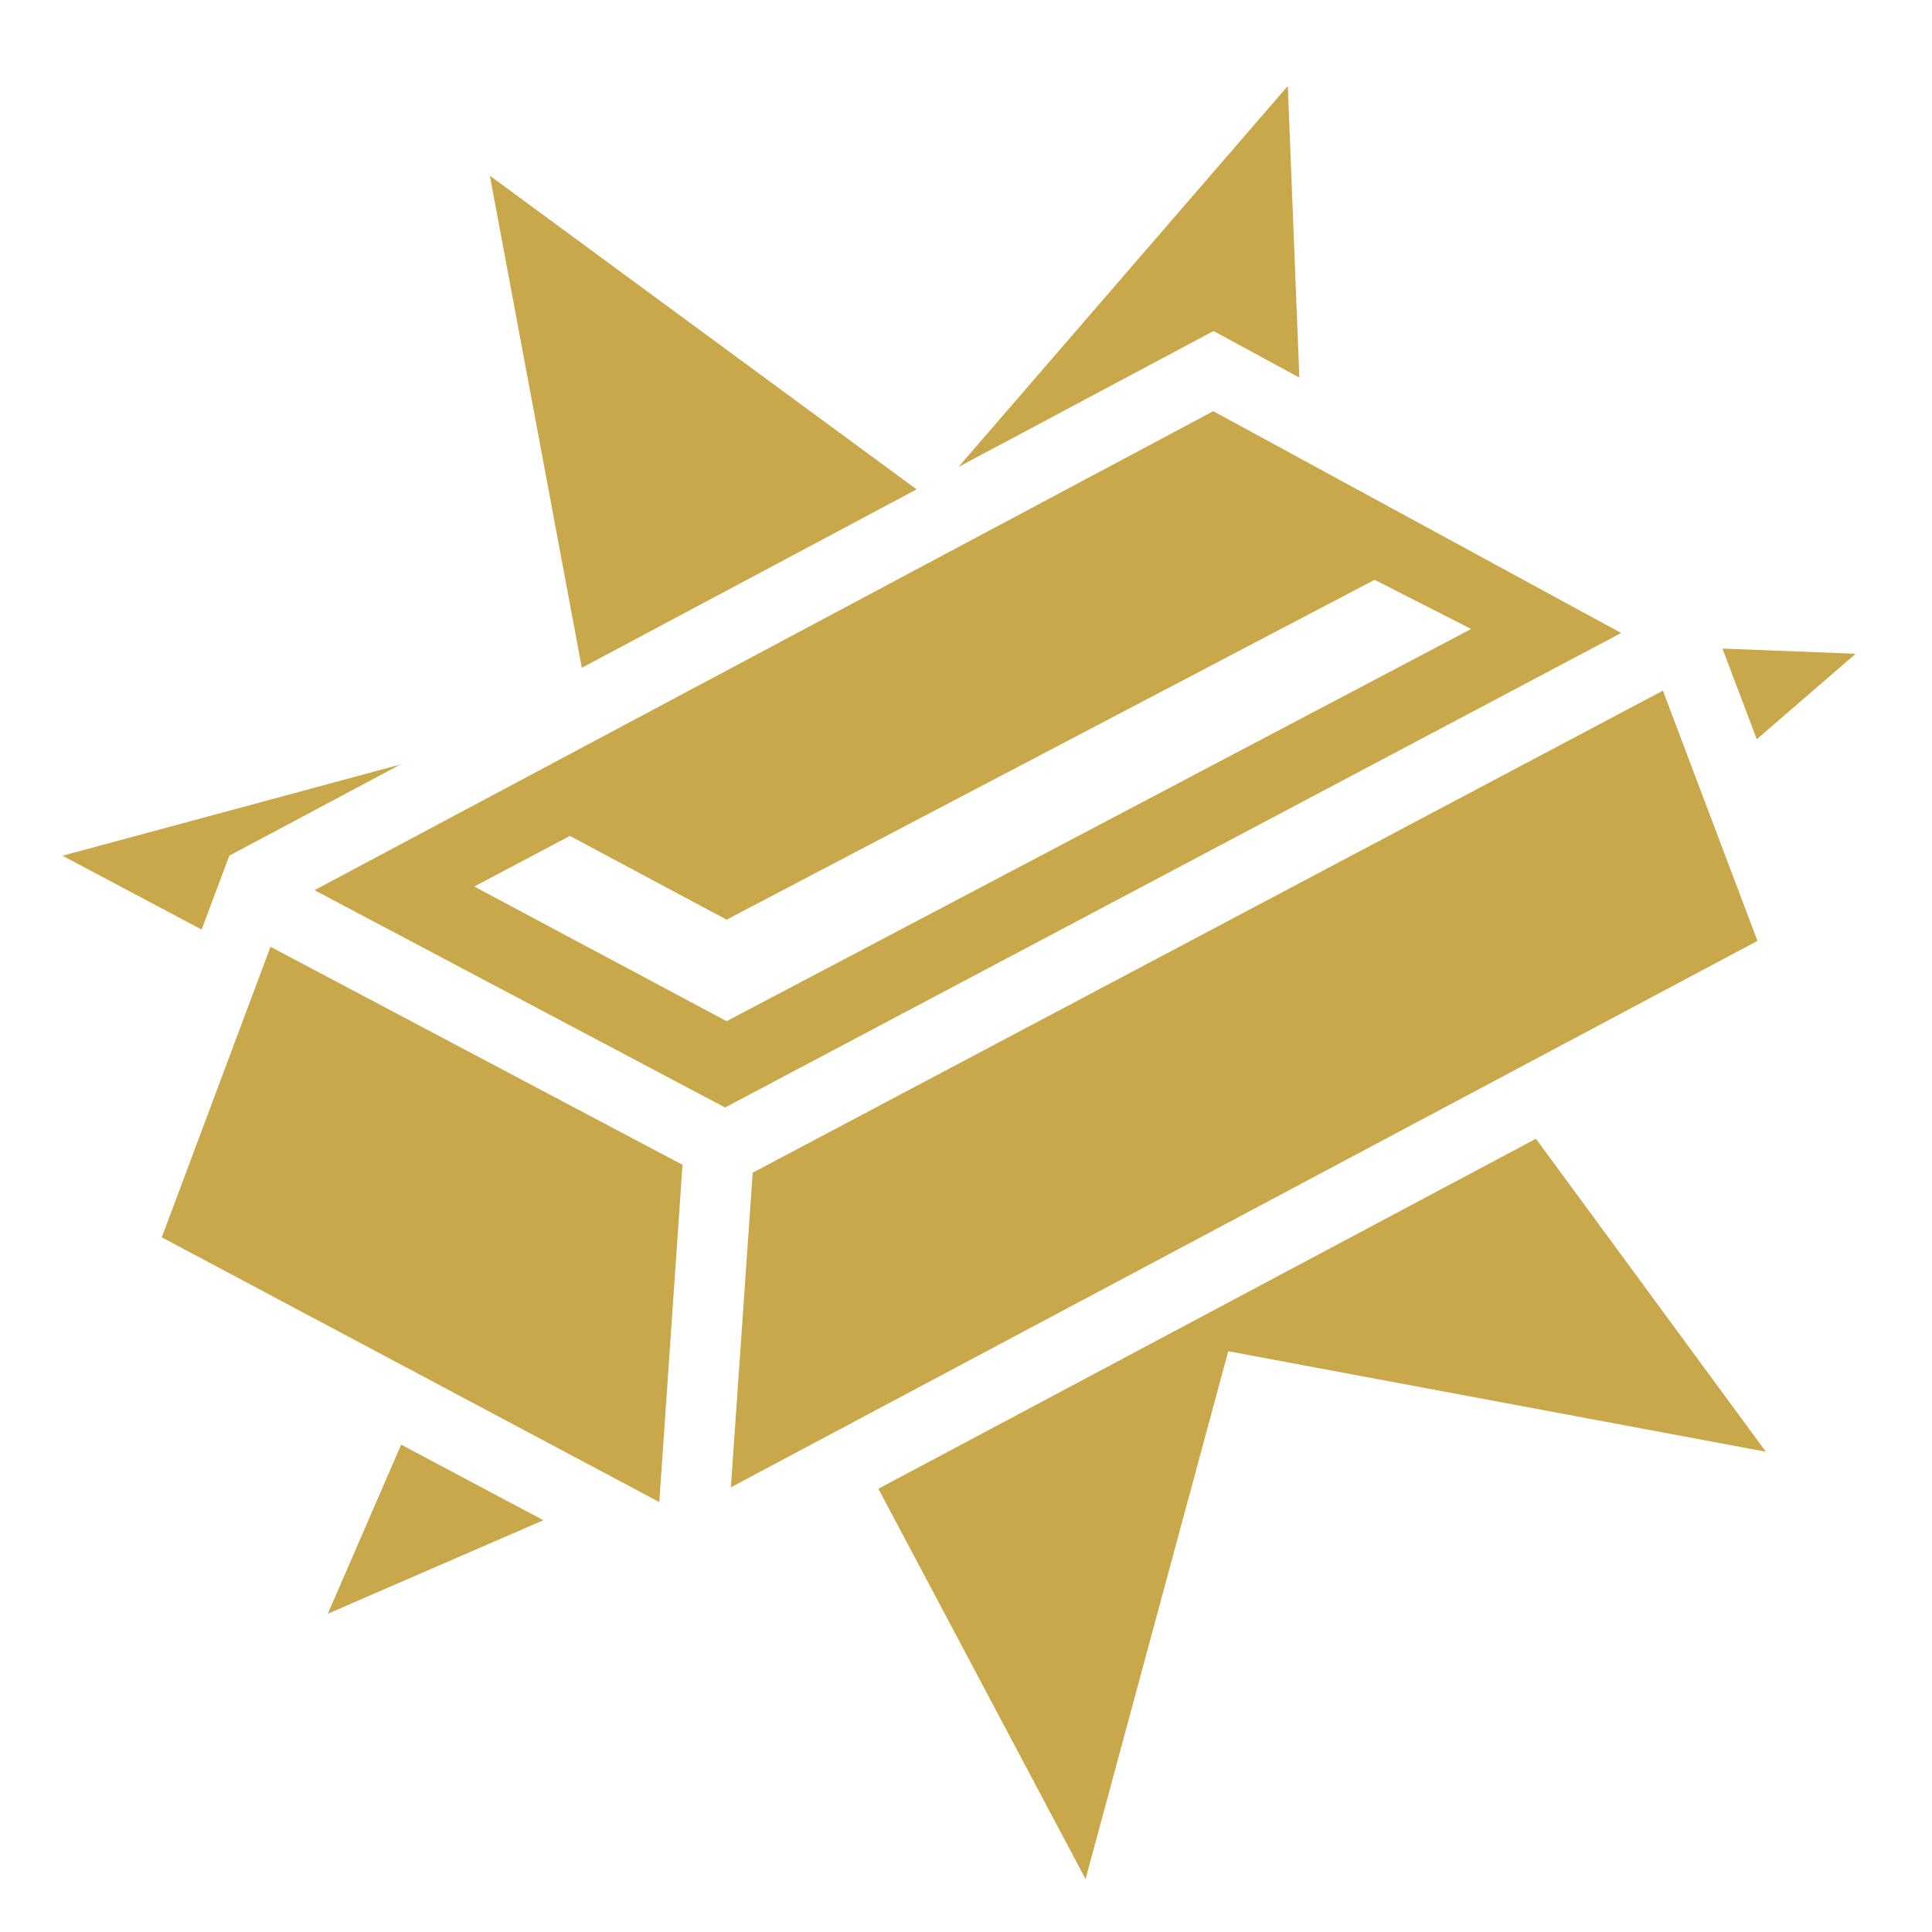
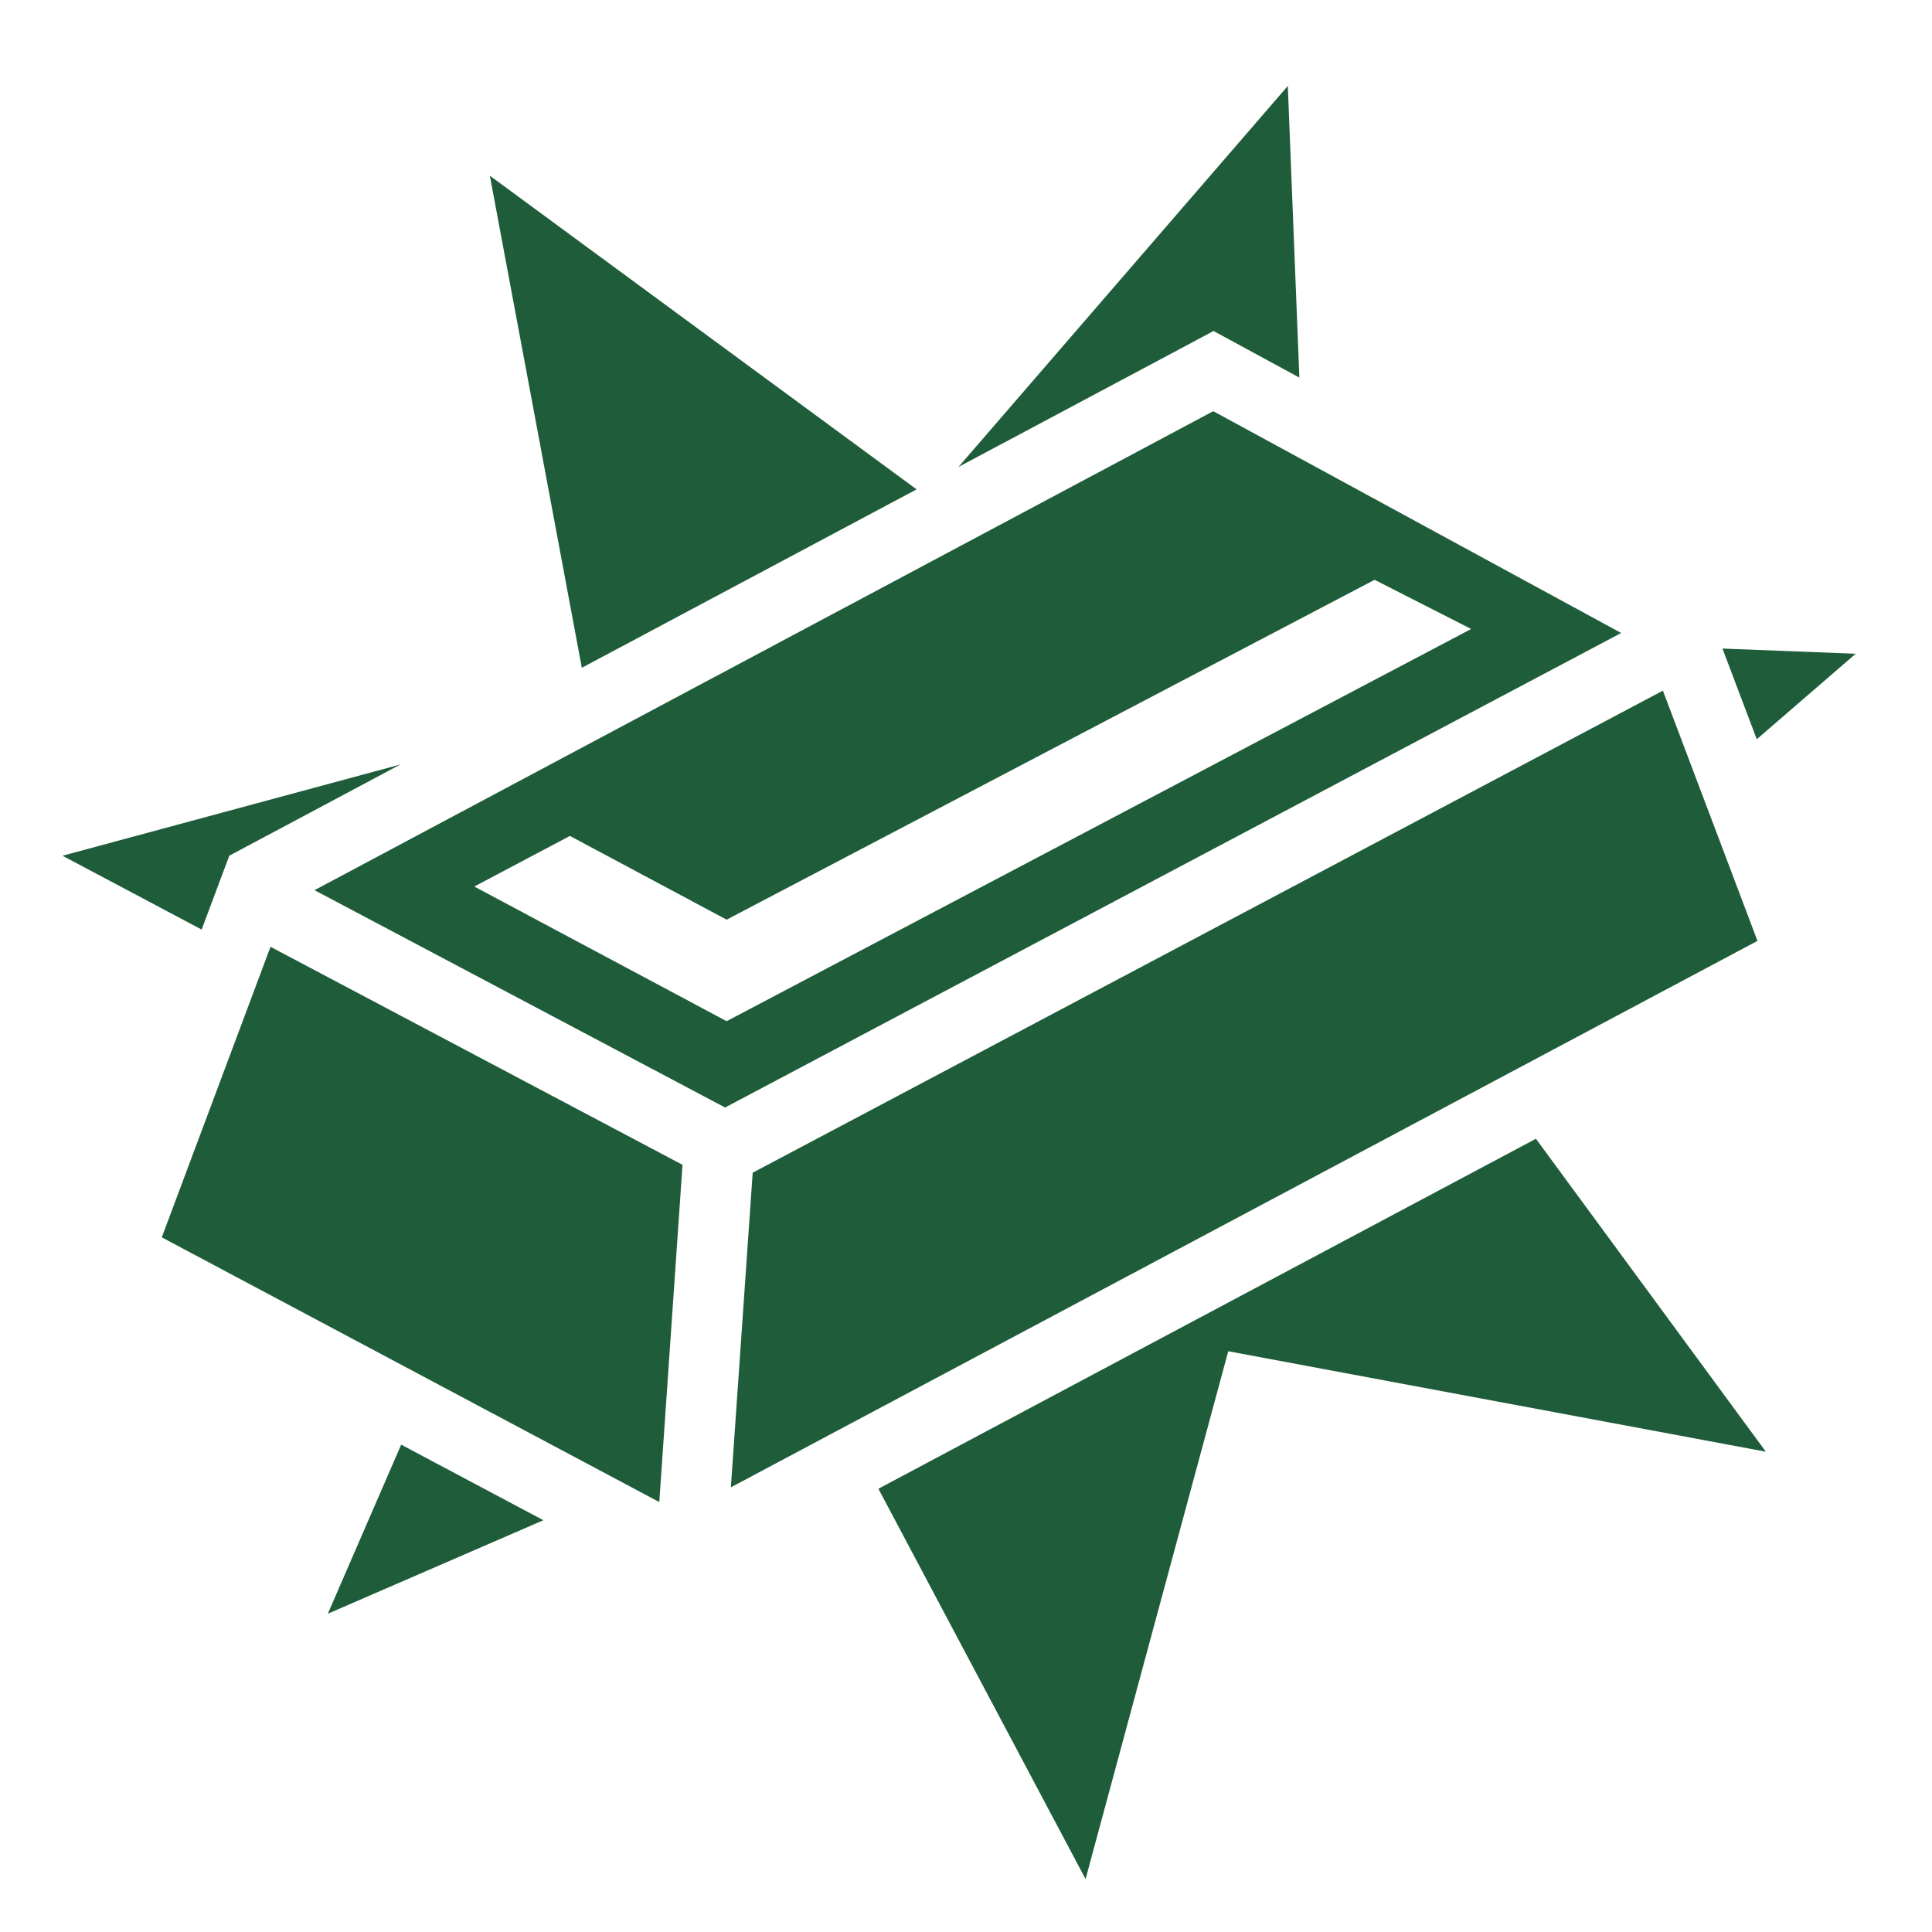
<svg xmlns="http://www.w3.org/2000/svg" viewBox="0 0 512 512">
-   <path fill="#c9a84c" d="M341.28 22.78L254 123.75l63.156-33.656 4.438-2.375 4.437 2.405 18.314 9.938-3.063-77.282zM129.814 46.563l24.375 130.407 88.718-47.282-113.094-83.125zM321.53 108.97L83.345 235.905 192.156 293.5l237.47-125.75-108.095-58.78zm42.75 44.686l25.595 13.03-197.313 103.94-66.875-35.688 25.344-13.407 41.532 22.19 171.72-90.064zm92.19 18.22l9.092 24.03 26.22-22.656-35.313-1.375zm-15.783 11.155L199.47 310.78l-5.782 83.376L465.75 249.344l-25.063-66.313zm-334.562 19.564L16.562 226.78l36.876 19.564 6.093-16.28 1.25-3.314 3.126-1.656 42.22-22.5zm-34.438 48.312l-28.812 77 131.844 70.156 6.155-89.375-109.188-57.78zm335.344 50.875l-174.25 92.75 54.907 103.44L325.5 358.093l142.47 26.625-60.94-82.94zm-300.717 81.064l-19.438 44.812L144 402.876l-37.688-20.032z" />
+   <path fill="#1f5d3a" d="M341.28 22.78L254 123.75l63.156-33.656 4.438-2.375 4.437 2.405 18.314 9.938-3.063-77.282zM129.814 46.563l24.375 130.407 88.718-47.282-113.094-83.125zM321.53 108.97L83.345 235.905 192.156 293.5l237.47-125.75-108.095-58.78zm42.75 44.686l25.595 13.03-197.313 103.94-66.875-35.688 25.344-13.407 41.532 22.19 171.72-90.064zm92.19 18.22l9.092 24.03 26.22-22.656-35.313-1.375zm-15.783 11.155L199.47 310.78l-5.782 83.376L465.75 249.344l-25.063-66.313zm-334.562 19.564L16.562 226.78l36.876 19.564 6.093-16.28 1.25-3.314 3.126-1.656 42.22-22.5zm-34.438 48.312l-28.812 77 131.844 70.156 6.155-89.375-109.188-57.78zm335.344 50.875l-174.25 92.75 54.907 103.44L325.5 358.093l142.47 26.625-60.94-82.94zm-300.717 81.064l-19.438 44.812L144 402.876l-37.688-20.032z" />
</svg>
